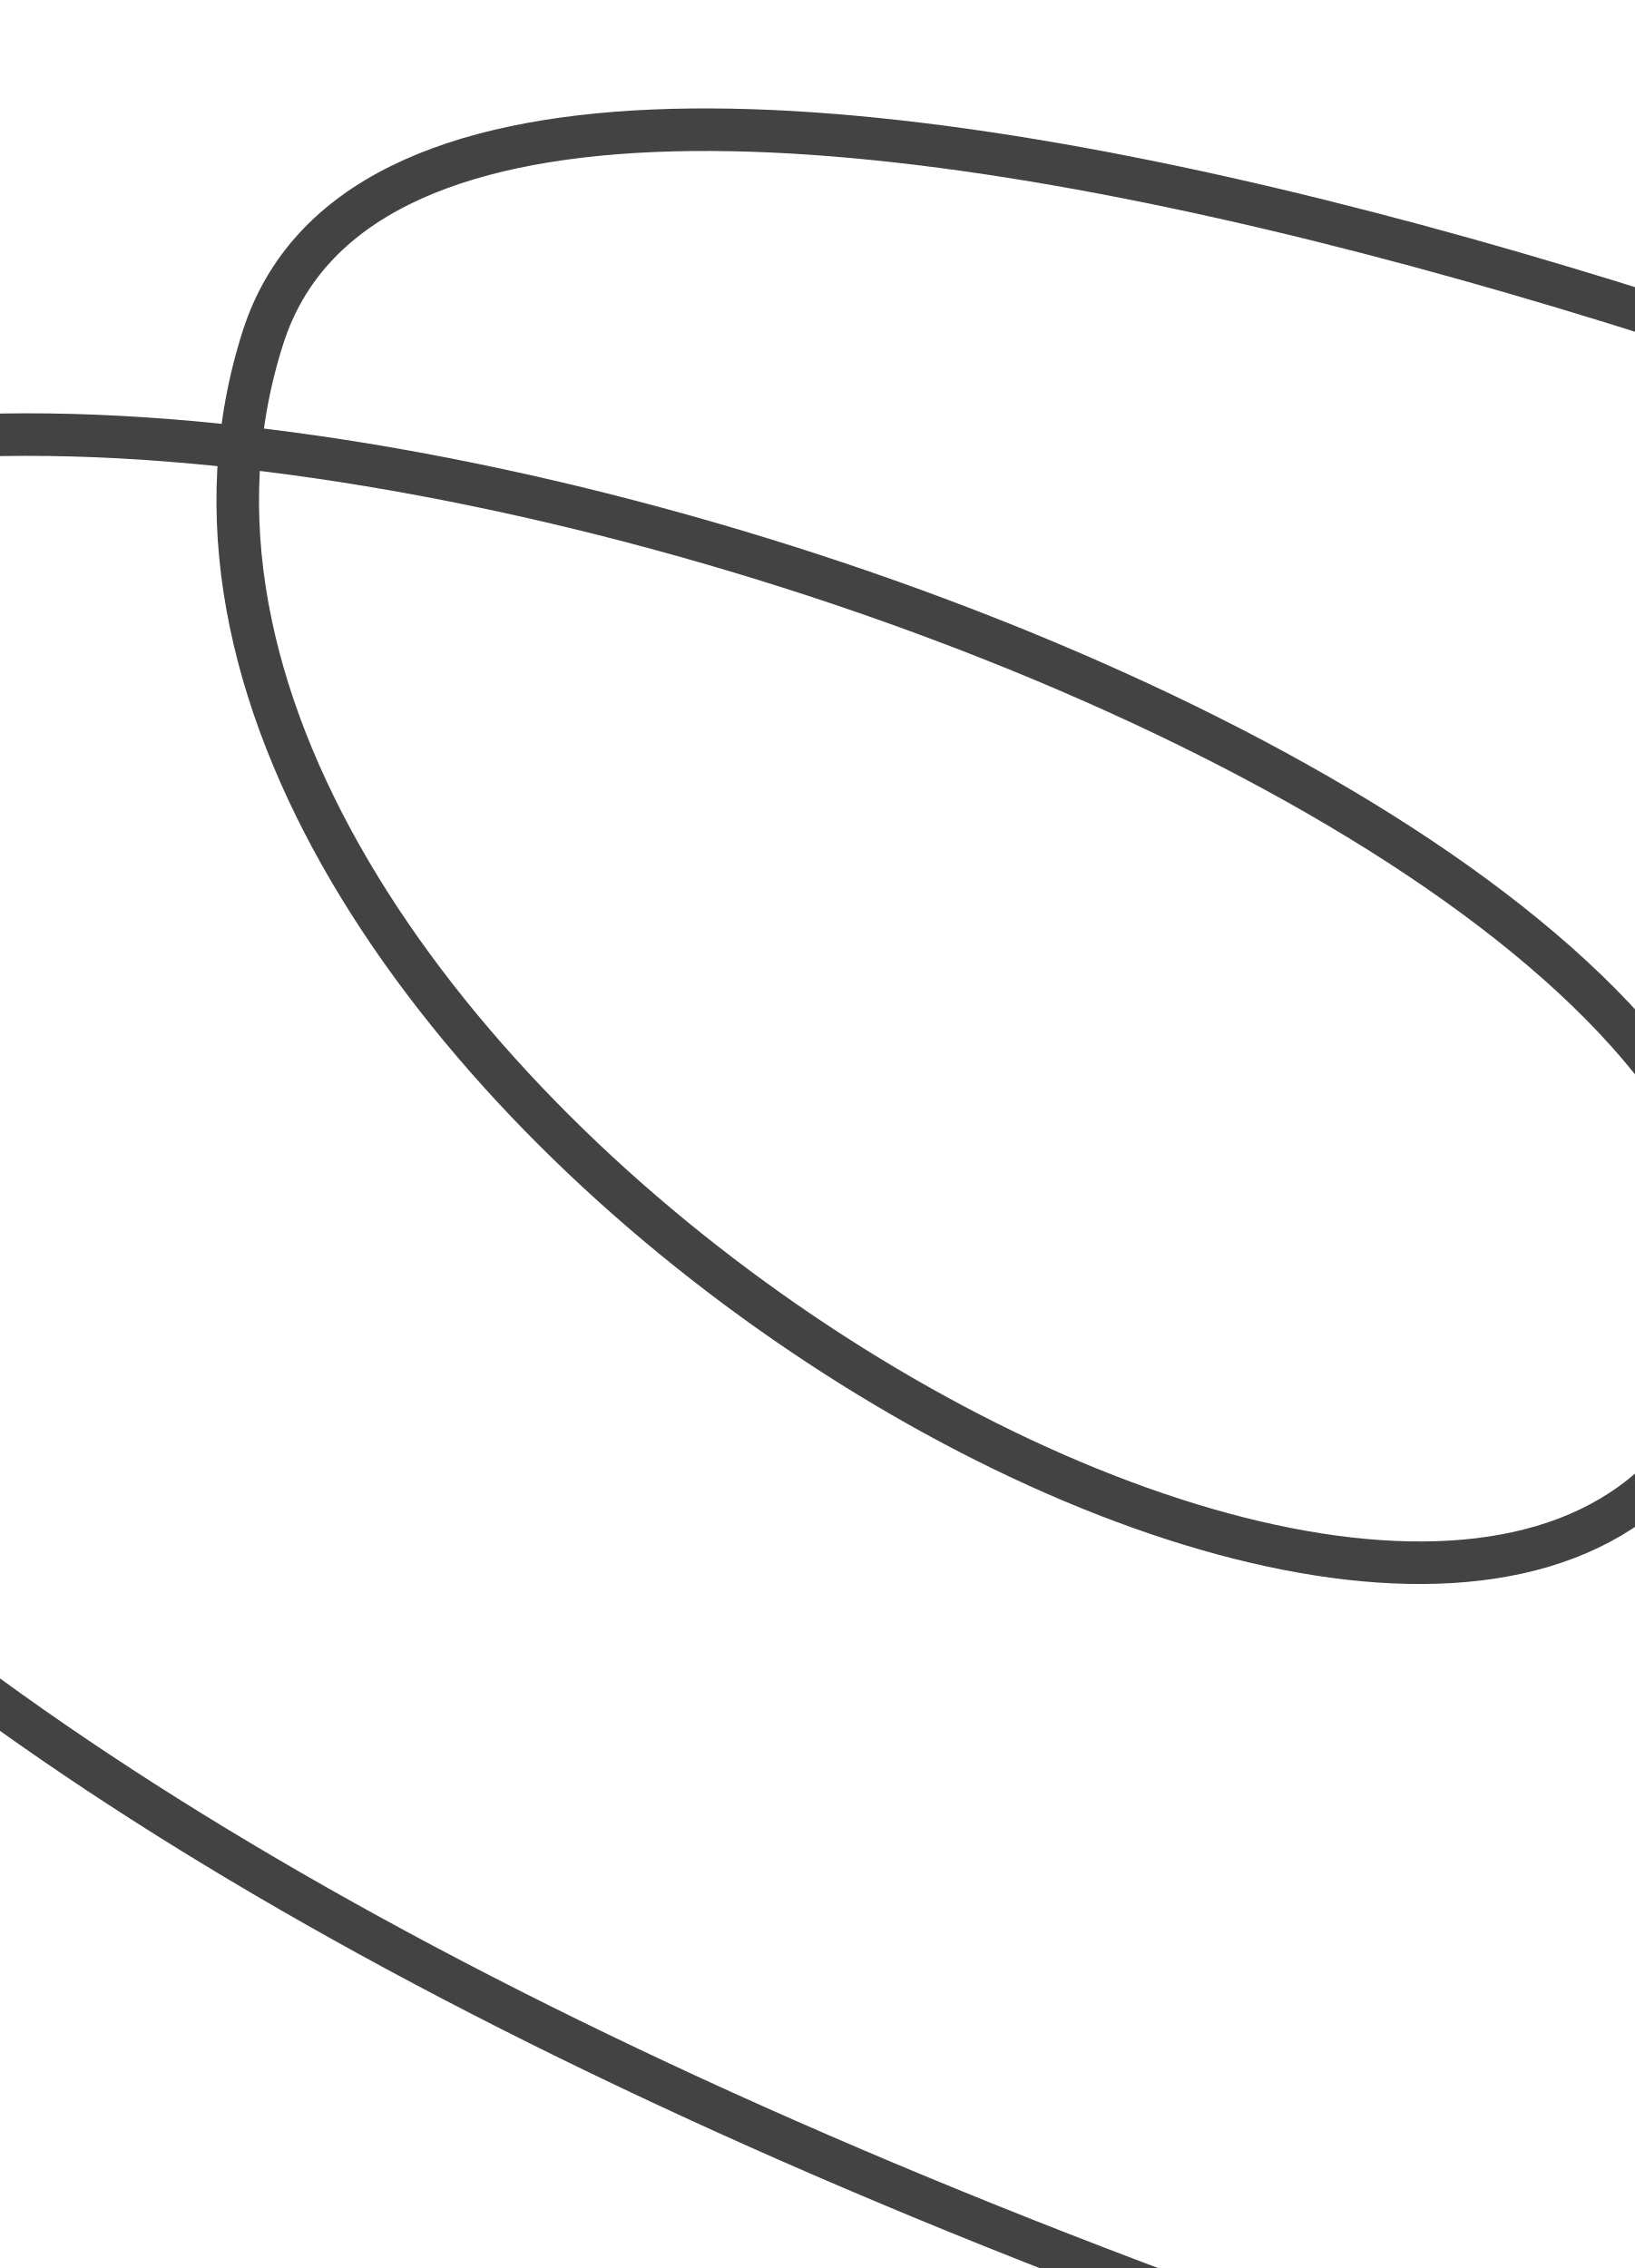
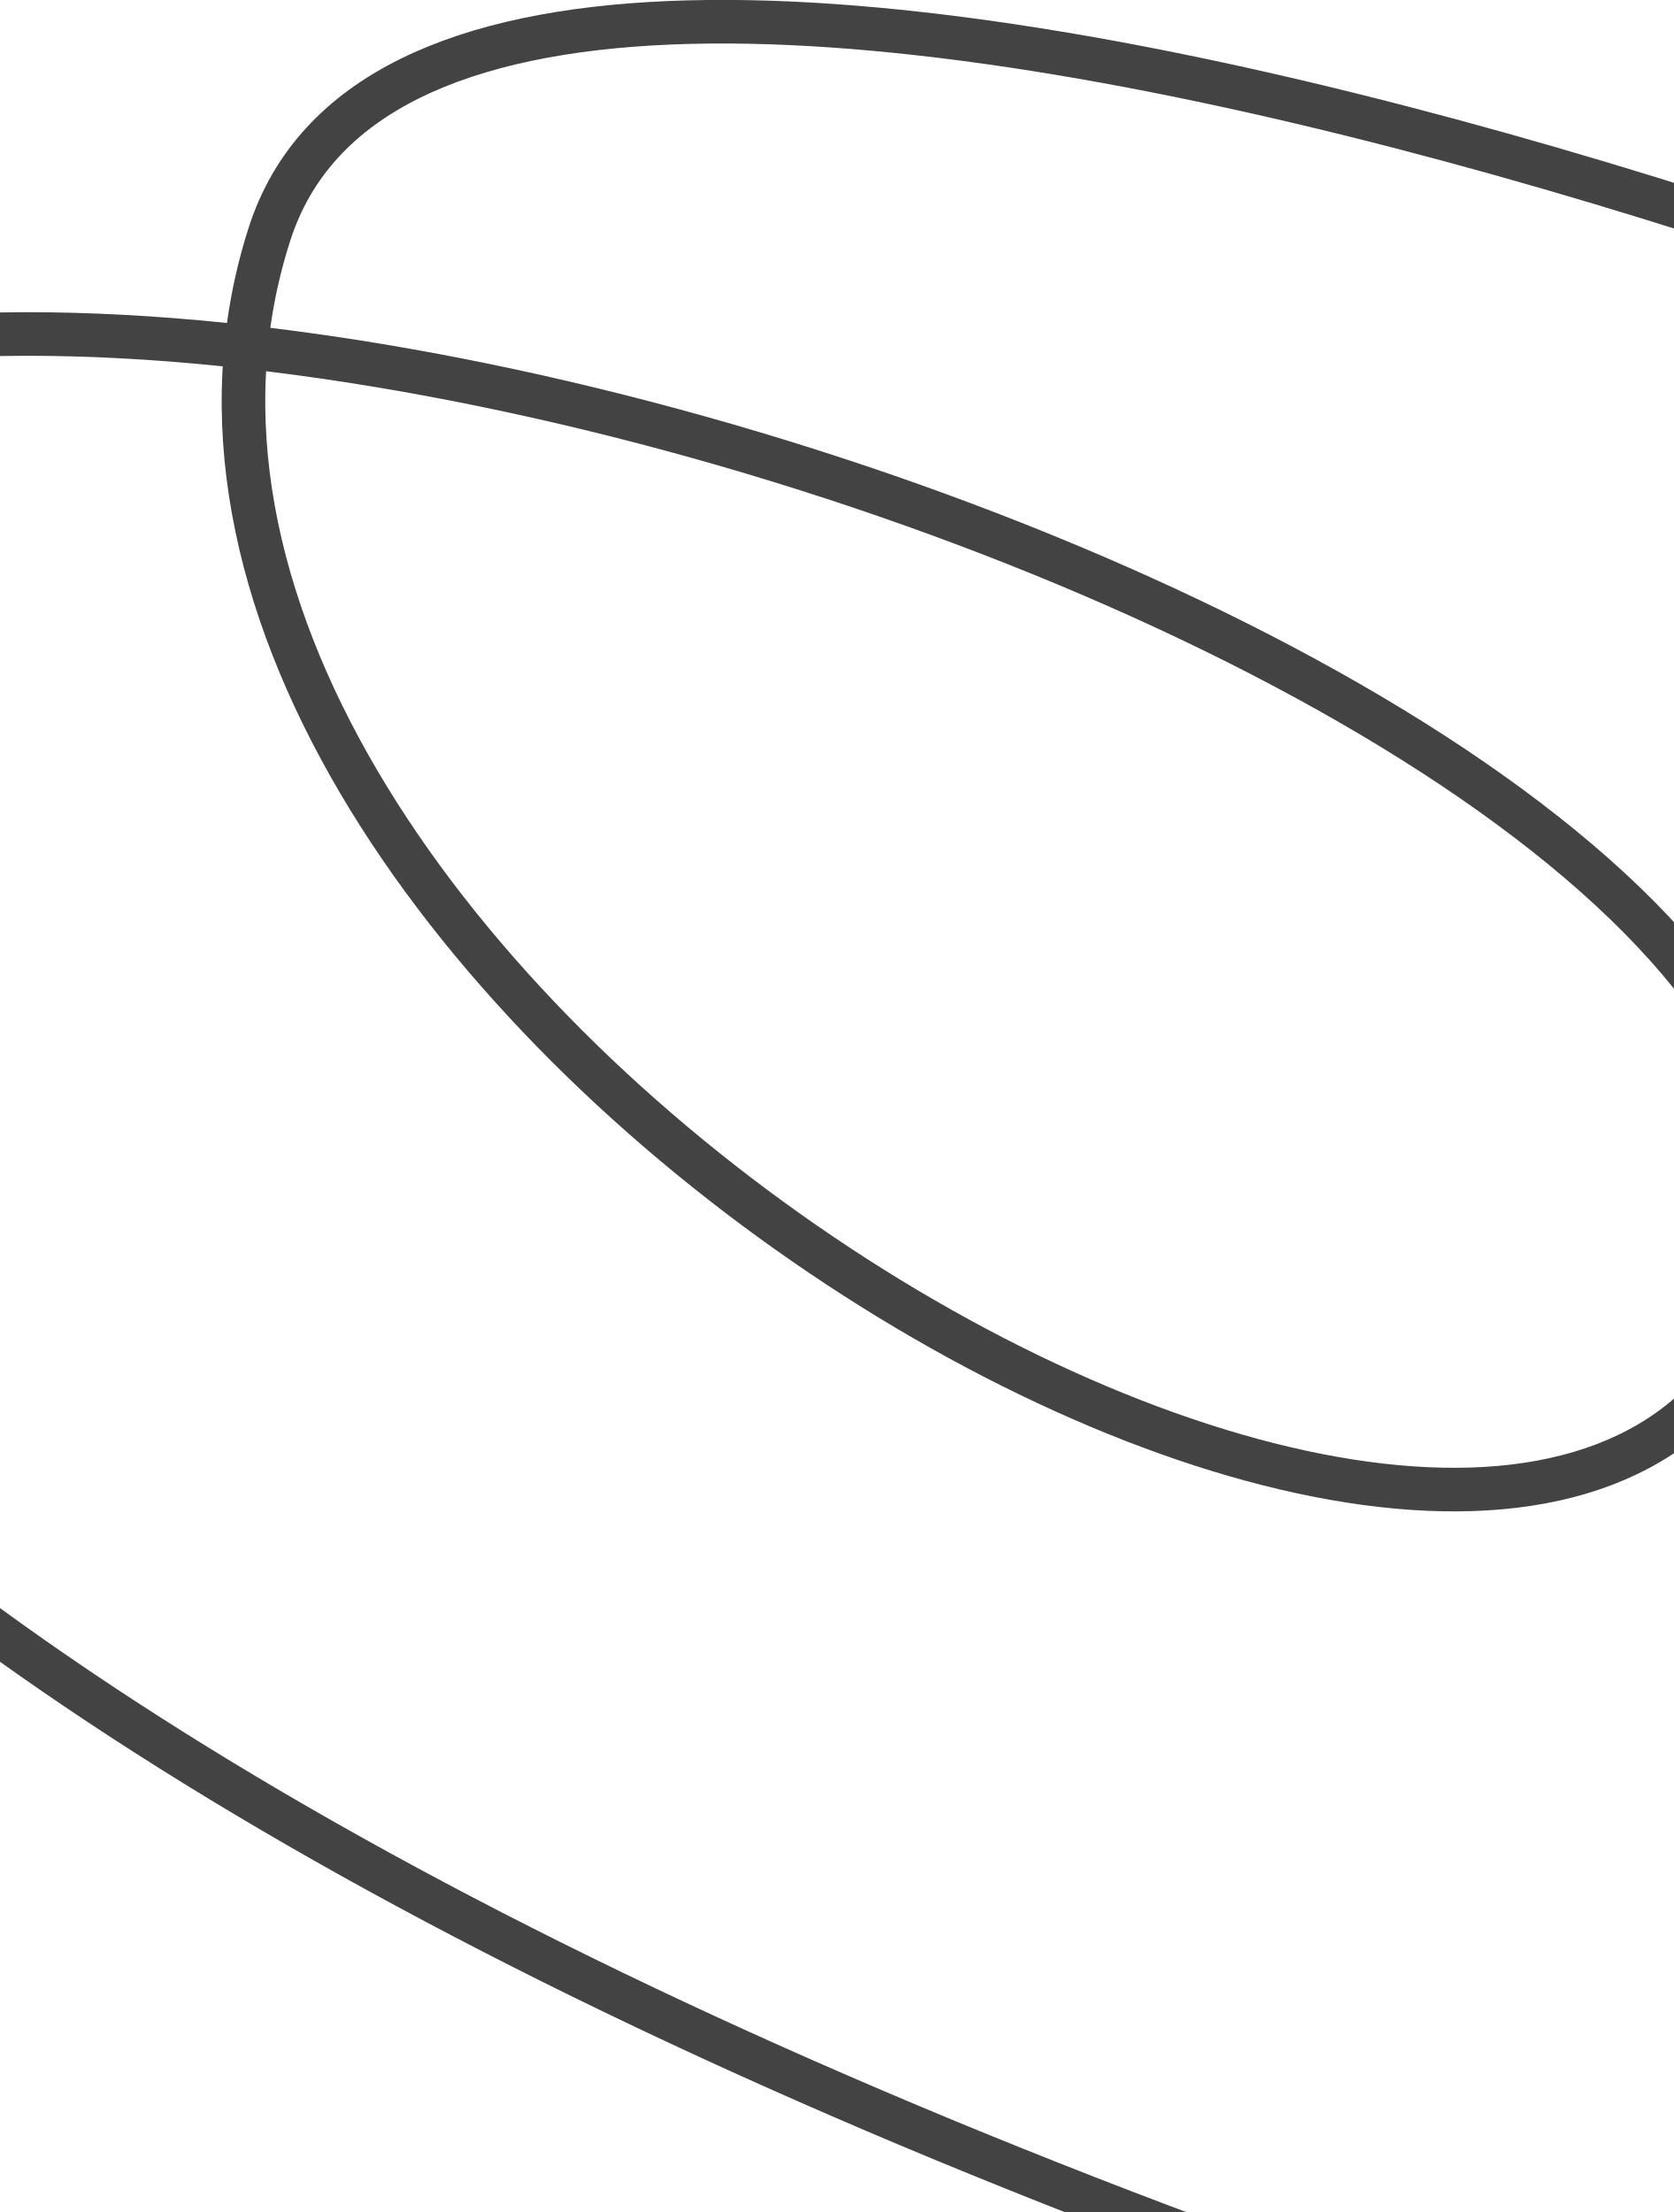
- <svg xmlns="http://www.w3.org/2000/svg" width="768" height="1066" viewBox="0 0 768 1066" fill="none">
-   <path d="M1229.86 335.922C1055.35 227.84 207.102 -101.092 123.672 158.374C16.617 491.317 660.349 888.687 797.936 673.472C980.099 388.533 -55.595 46.492 -220.991 283.888C-386.387 521.284 -105.949 868.676 716.007 1136.74" stroke="#434343" stroke-width="20" stroke-linecap="round" />
+ <svg xmlns="http://www.w3.org/2000/svg" width="768" height="1015" fill="none">
+   <path stroke="#434343" stroke-linecap="round" stroke-width="20" d="M1229.86 284.922C1055.35 176.84 207.102-152.092 123.672 107.374 16.618 440.317 660.349 837.687 797.936 622.472 980.099 337.533-55.595-4.508-220.991 232.888c-165.396 237.396 115.042 584.788 936.998 852.852" />
</svg>
